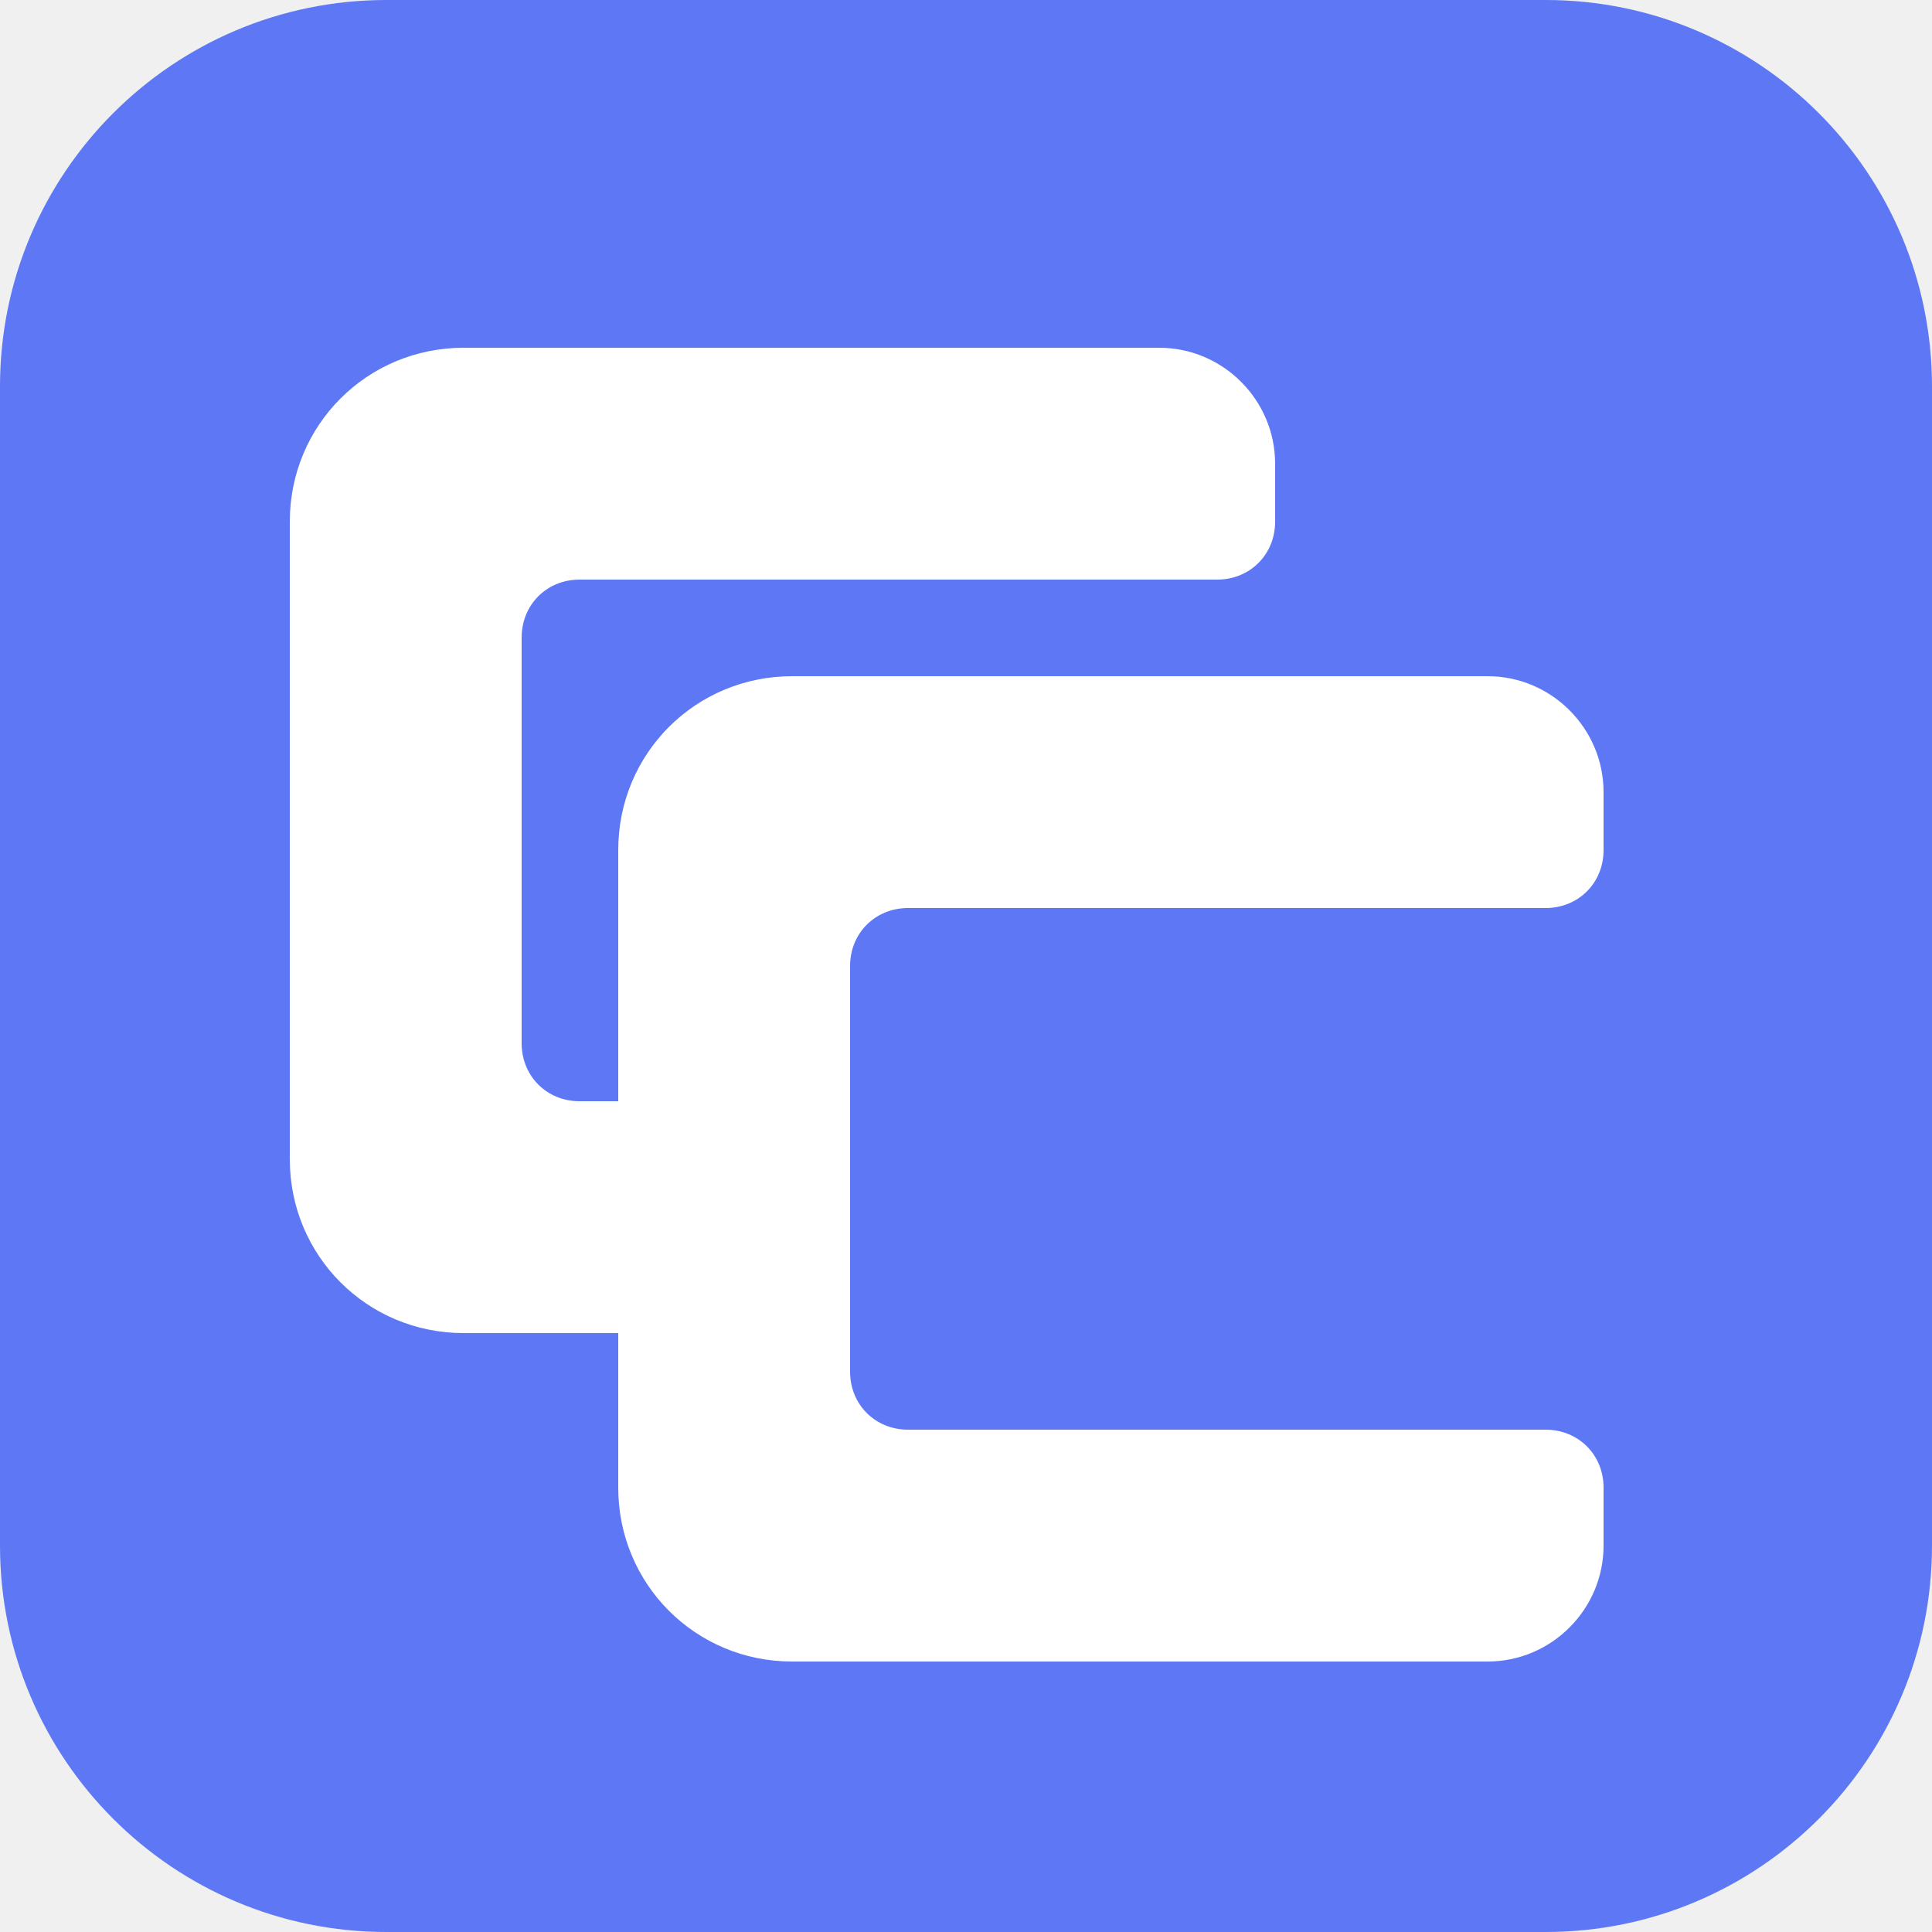
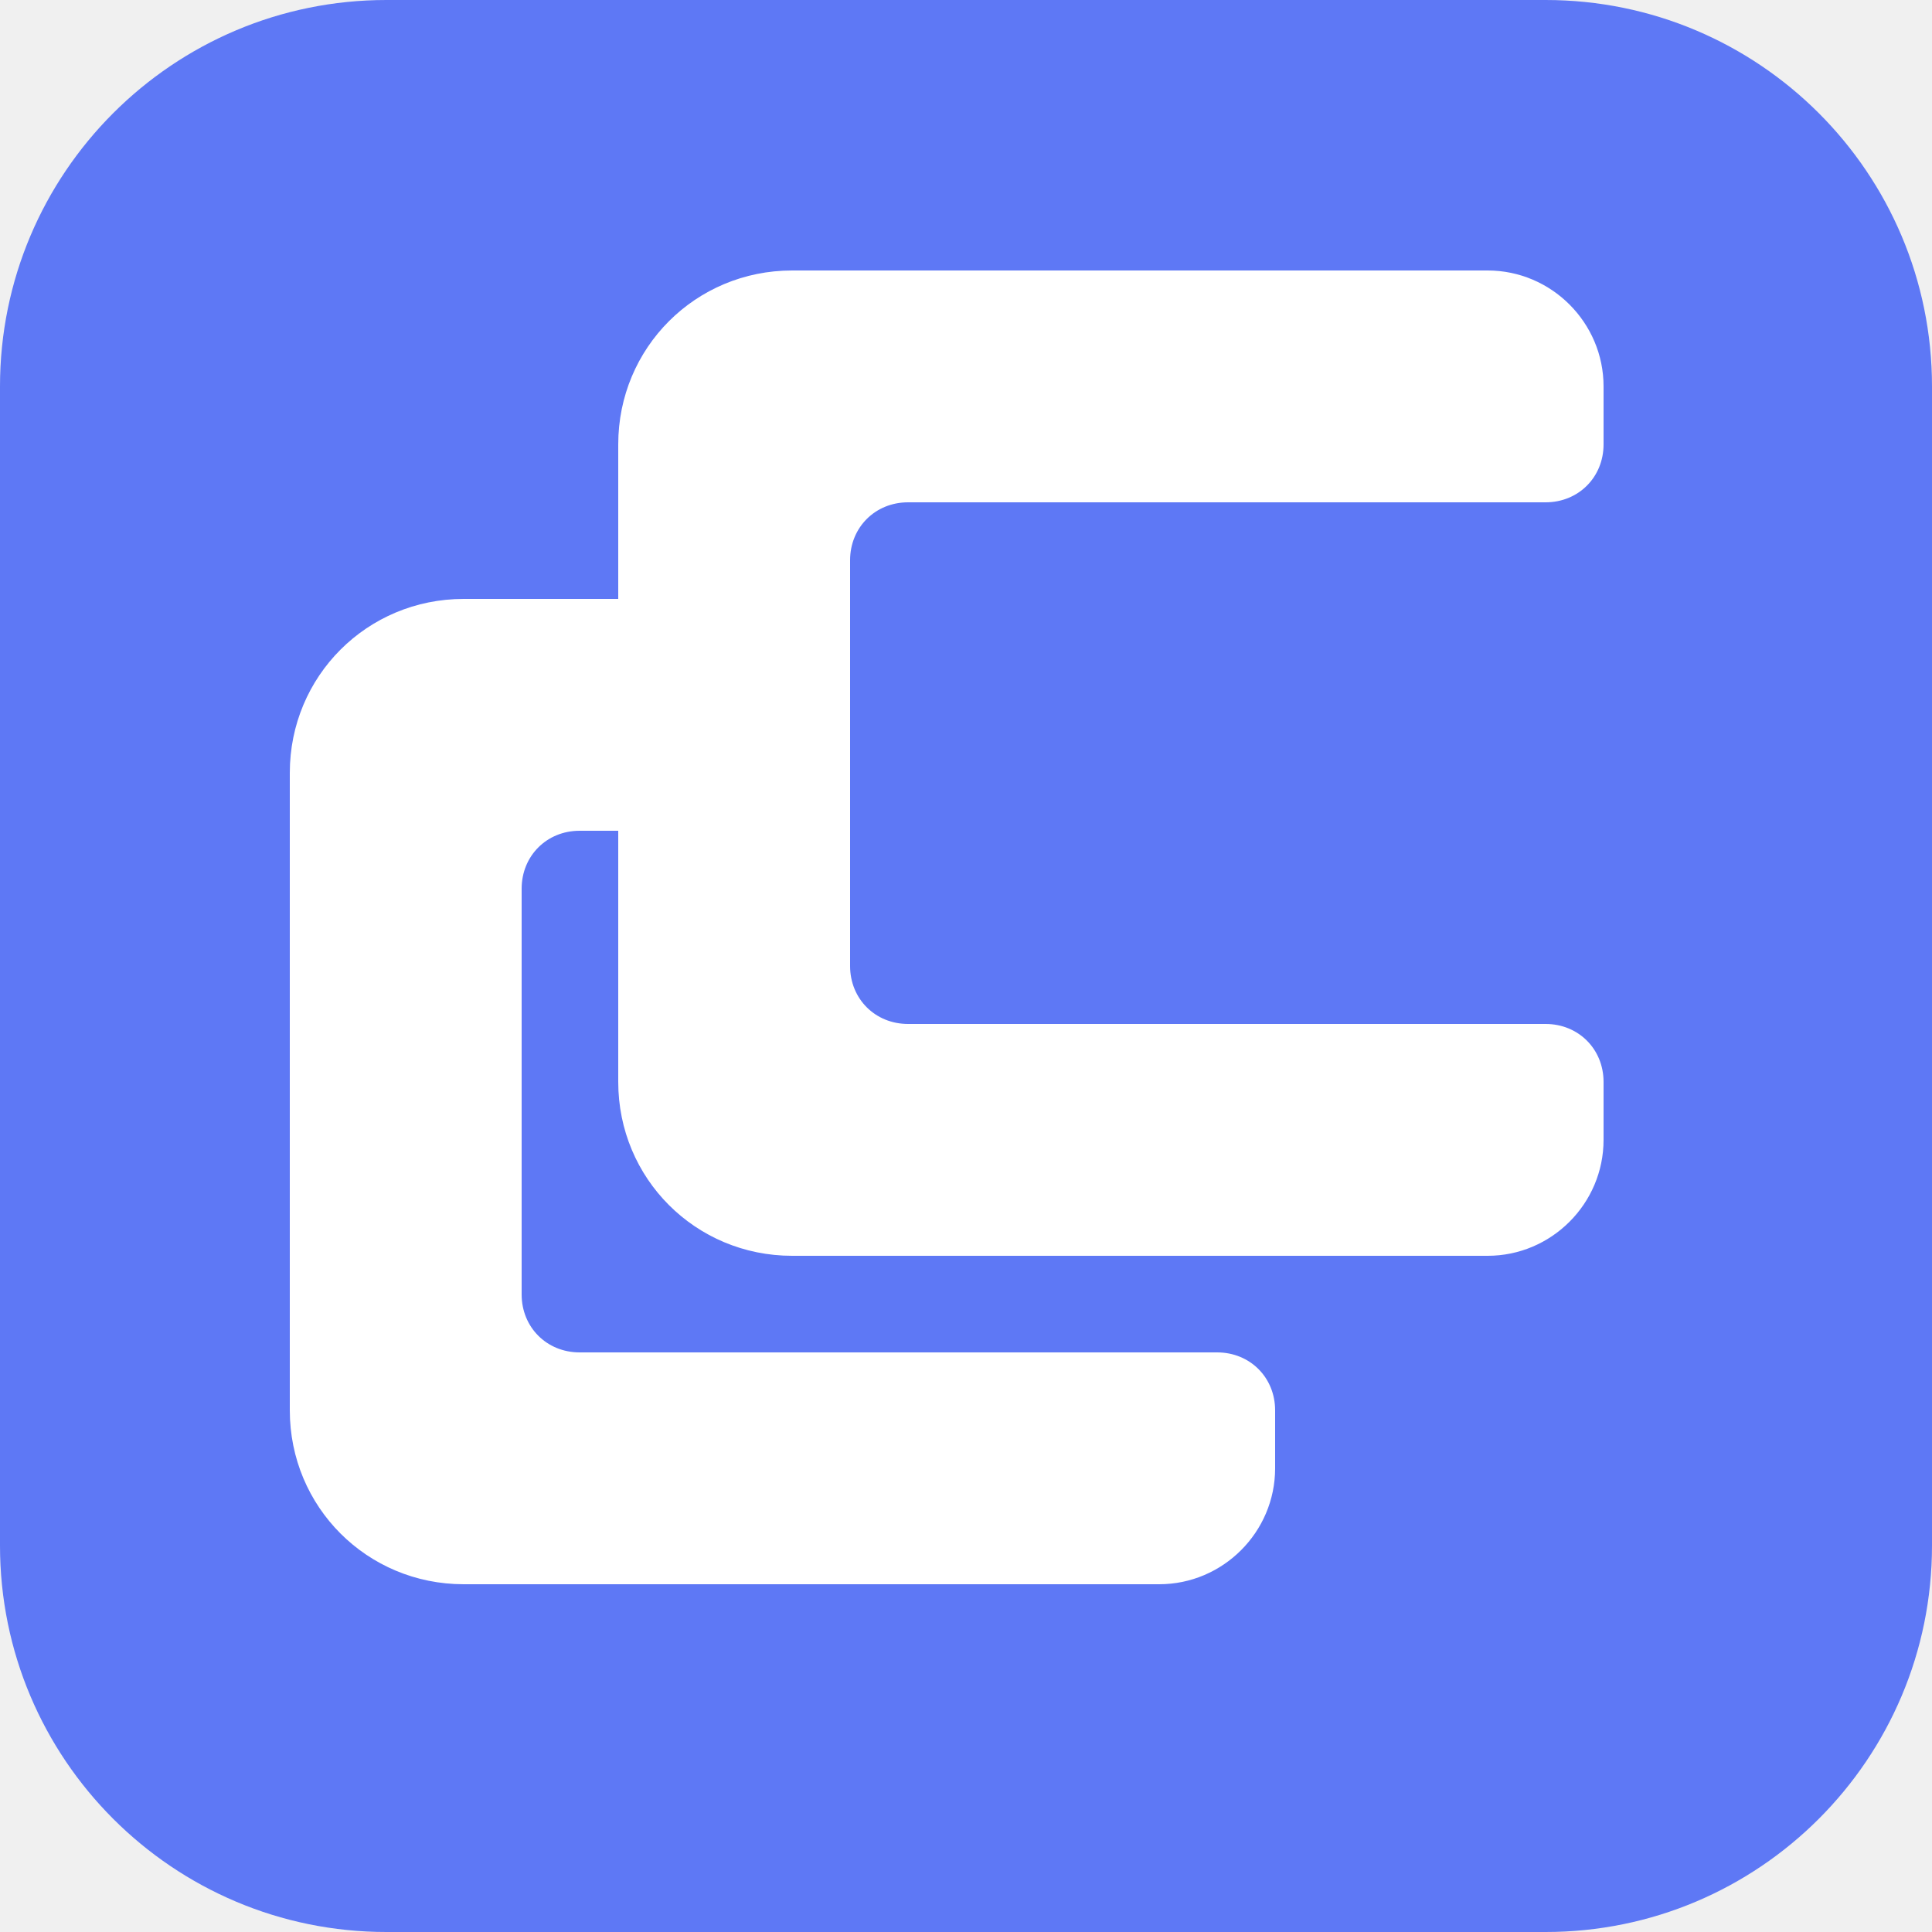
<svg xmlns="http://www.w3.org/2000/svg" viewBox="0 0 100 100">
  <rect width="100" height="100" rx="20" fill="#5E78F5" />
  <g fill="#FFFFFF">
-     <path d="M 60 18 C 63.3 18 66 20.7 66 24 L 66 27 C 66 28.7 64.7 30 63 30 L 30 30 C 28.3 30 27 31.3 27 33 L 27 54 C 27 55.7 28.3 57 30 57 L 40 57 L 40 69 L 24 69 C 19 69 15 65 15 60 L 15 27 C 15 22 19 18 24 18 Z" />
-     <path d="M 77 35 C 80.3 35 83 37.7 83 41 L 83 44 C 83 45.7 81.7 47 80 47 L 47 47 C 45.3 47 44 48.3 44 50 L 44 71 C 44 72.7 45.3 74 47 74 L 80 74 C 81.7 74 83 75.3 83 77 L 83 80 C 83 83.3 80.3 86 77 86 L 41 86 C 36 86 32 82 32 77 L 32 44 C 32 39 36 35 41 35 Z" />
+     <path d="M 60 82 C 63.3 82 66 79.3 66 76 L 66 73 C 66 71.3 64.7 70 63 70 L 30 70 C 28.3 70 27 68.7 27 67 L 27 46 C 27 44.3 28.3 43 30 43 L 40 43 L 40 31 L 24 31 C 19 31 15 35 15 40 L 15 73 C 15 78 19 82 24 82 Z" />
+     <path d="M 77 65 C 80.3 65 83 62.3 83 59 L 83 56 C 83 54.3 81.7 53 80 53 L 47 53 C 45.3 53 44 51.7 44 50 L 44 29 C 44 27.3 45.3 26 47 26 L 80 26 C 81.7 26 83 24.7 83 23 L 83 20 C 83 16.7 80.3 14 77 14 L 41 14 C 36 14 32 18 32 23 L 32 56 C 32 61 36 65 41 65 Z" />
  </g>
</svg>
